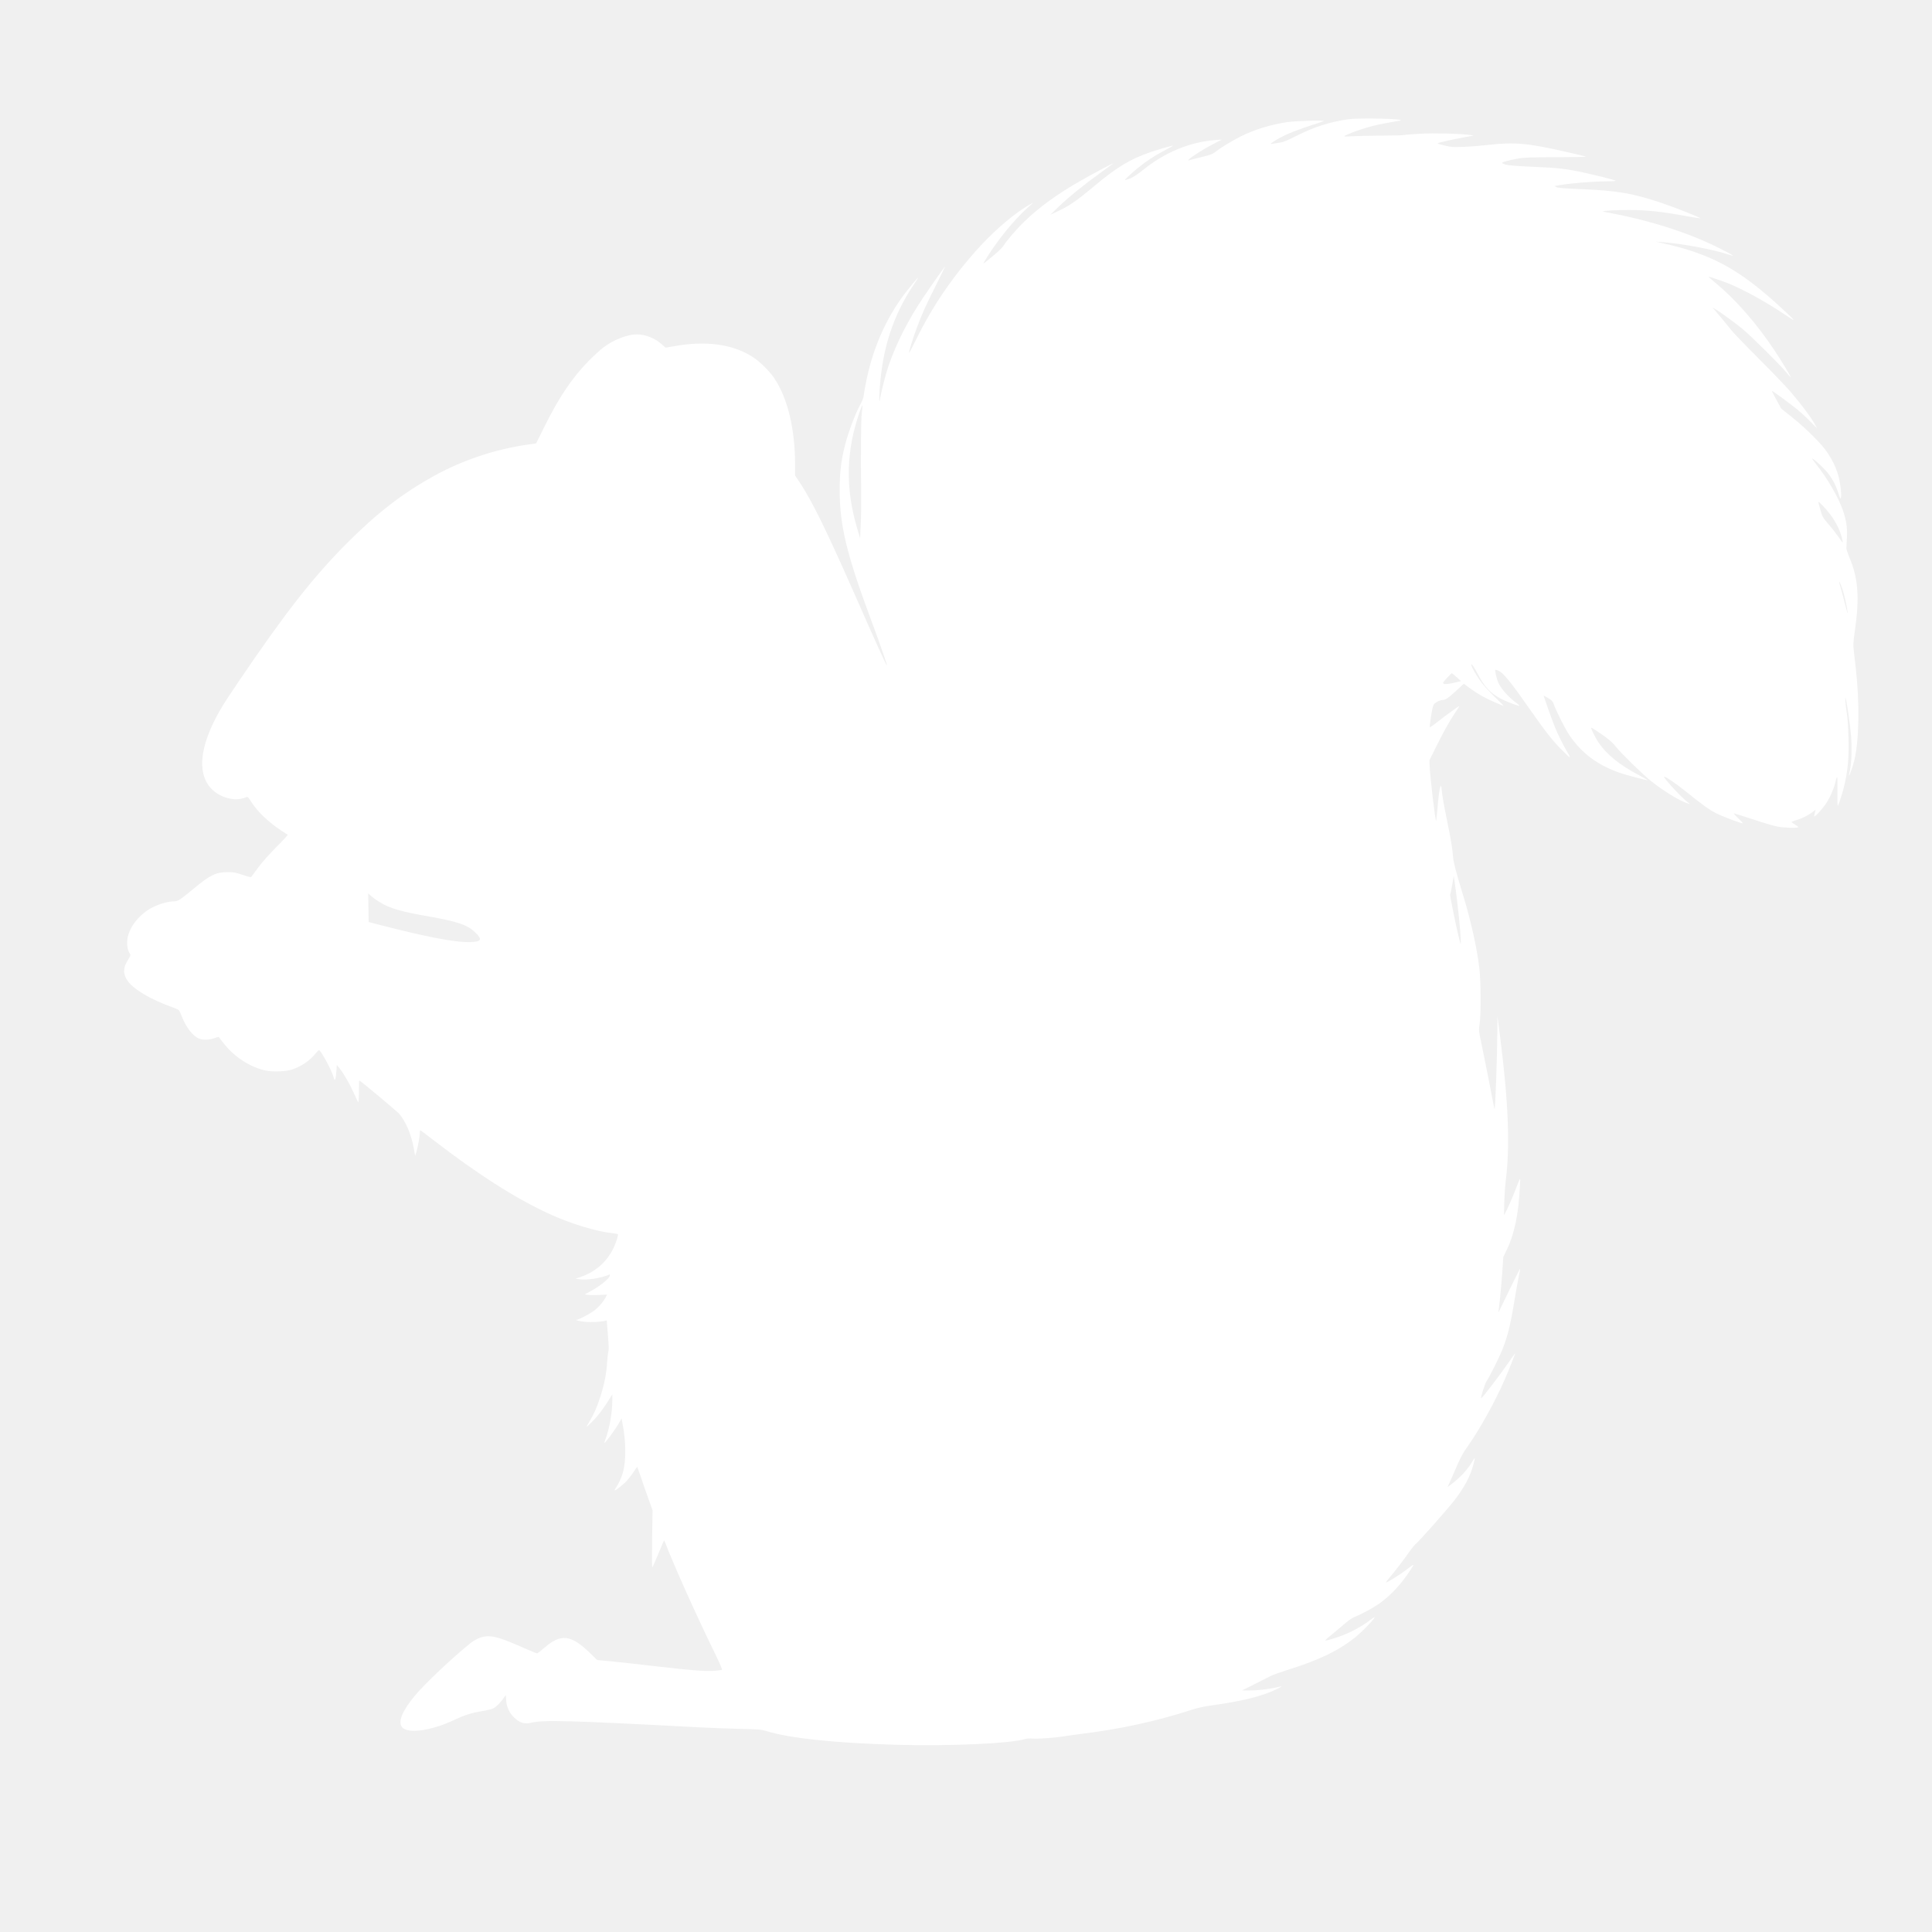
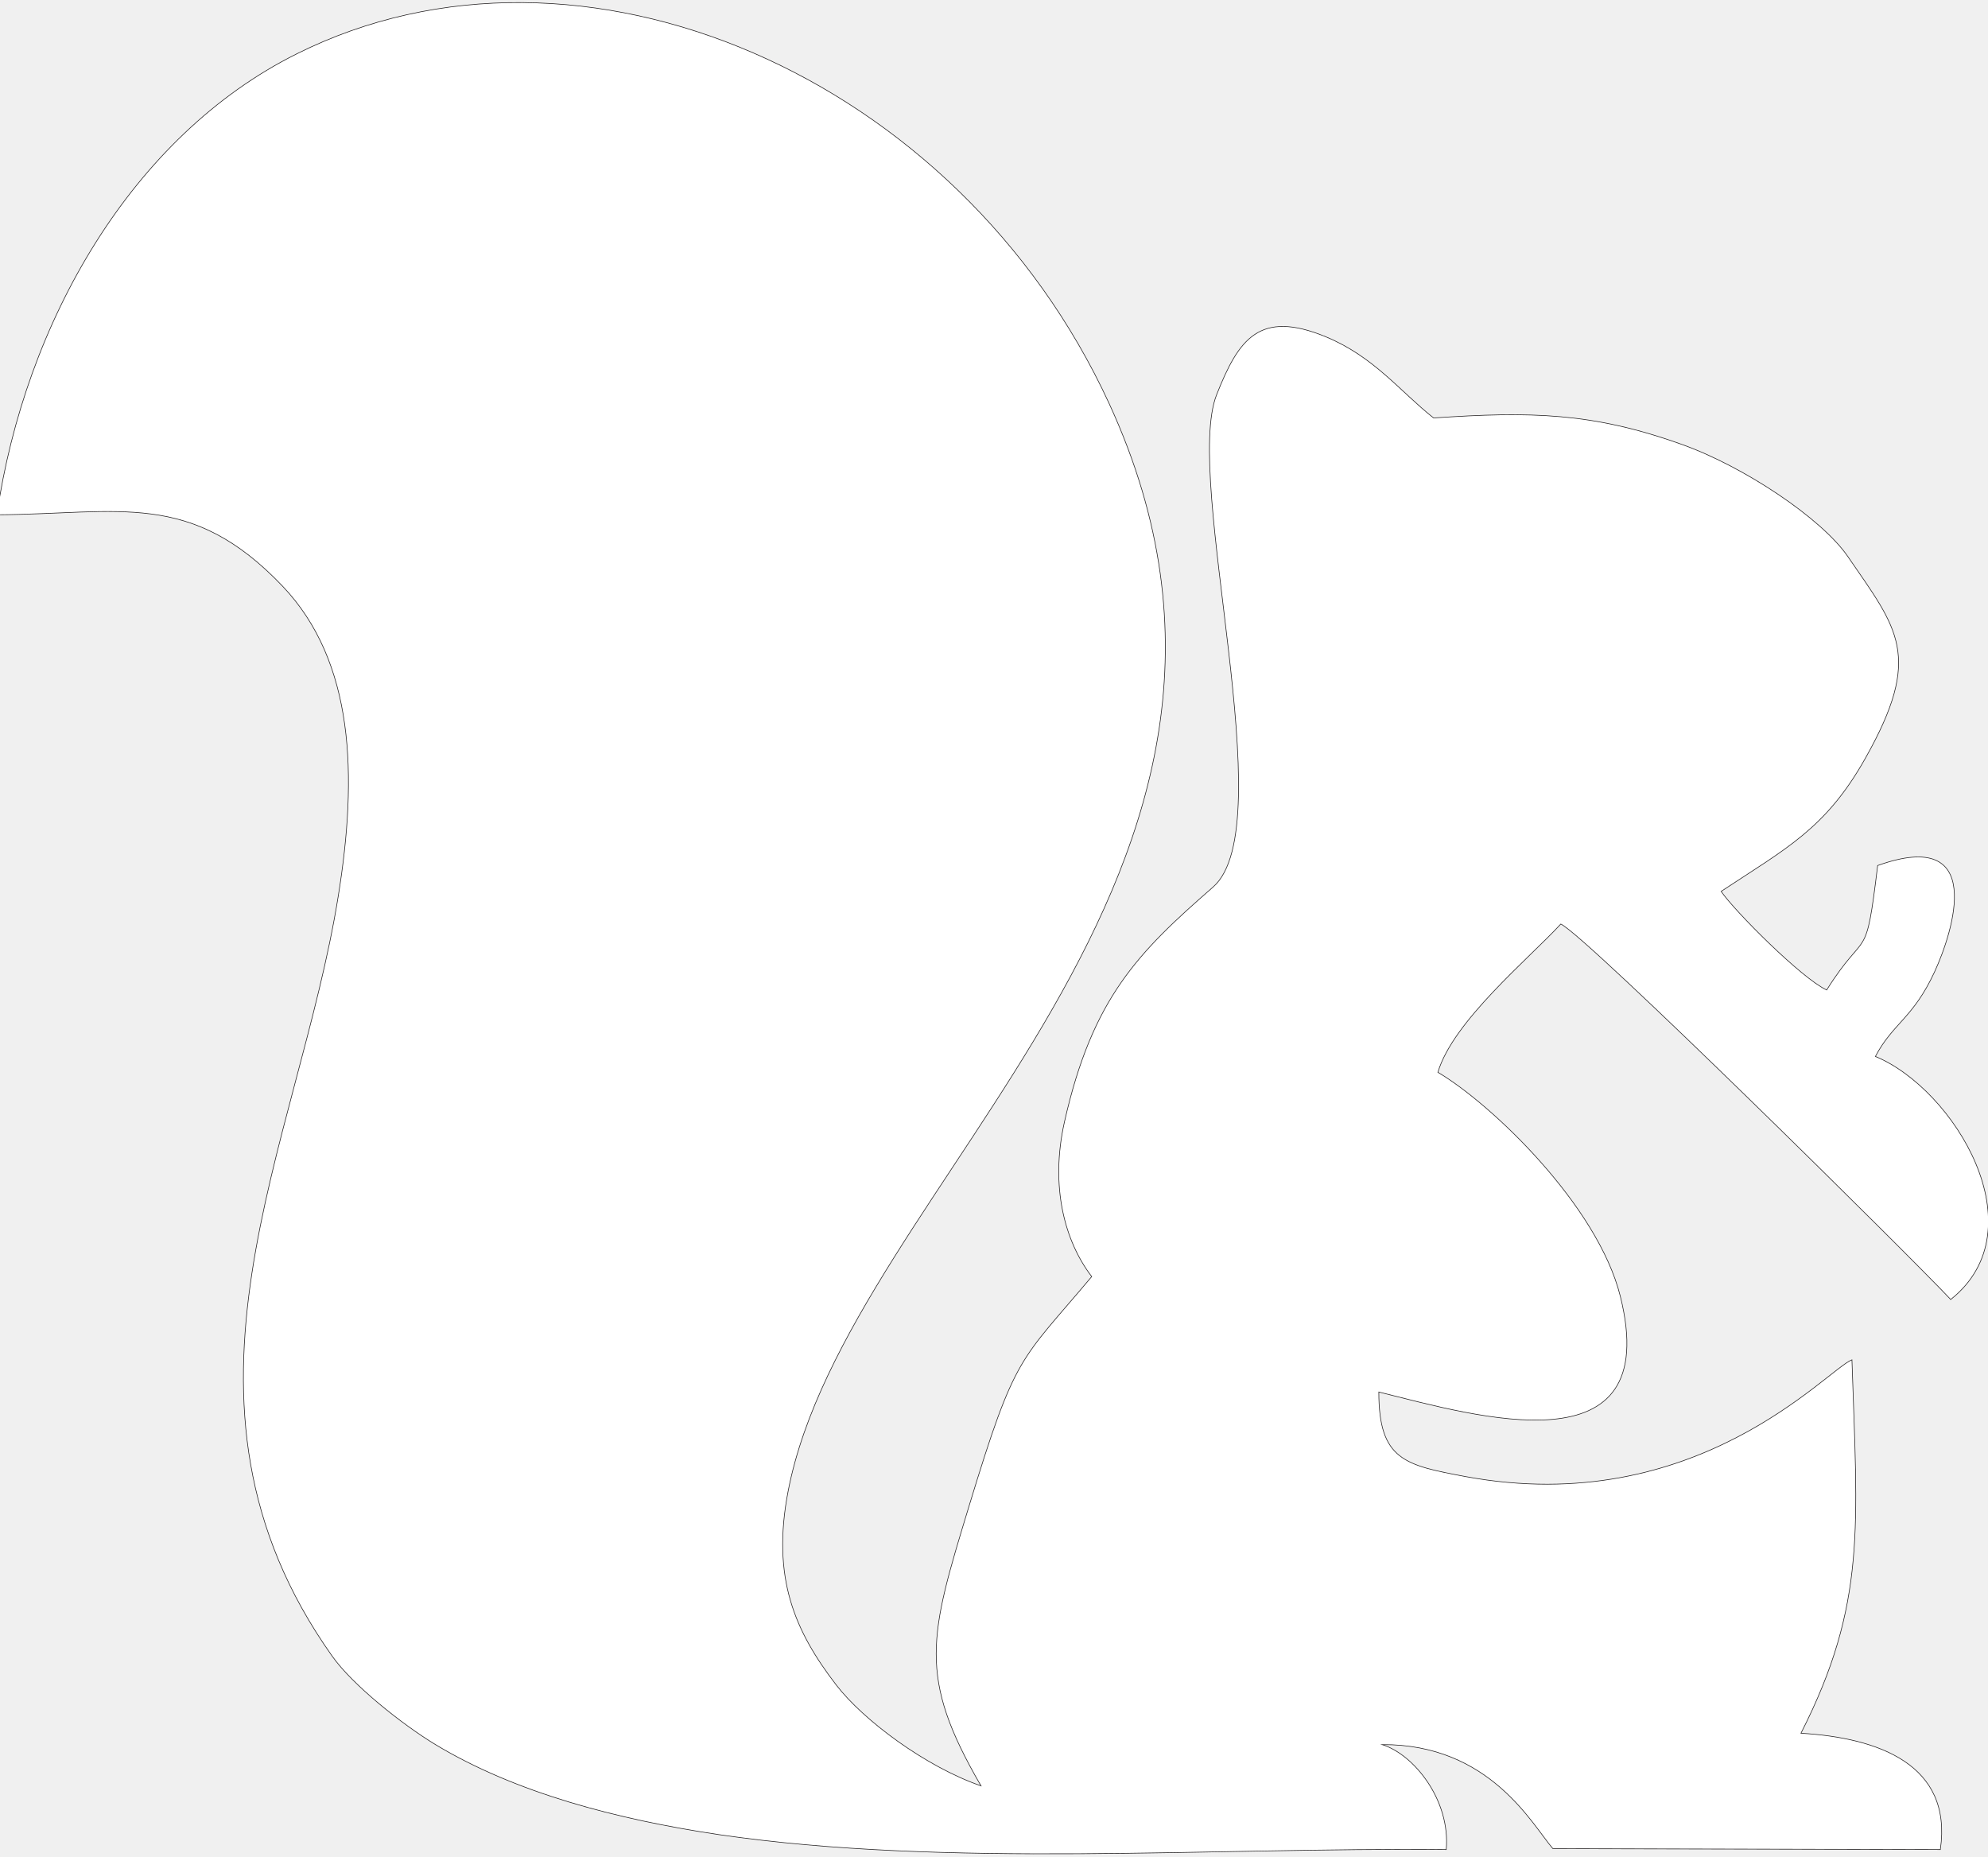
- <svg xmlns="http://www.w3.org/2000/svg" version="1.0" viewBox="0 0 2600 2600" preserveAspectRatio="xMidYMid meet">
-   <g transform="translate(0,2600) scale(0.1,-0.1)" fill="#ffffff" stroke="none">
-     <path d="M18145 24395 c-247 -35 -461 -103 -695 -222 -134 -68 -178 -85 -235 -94 -38 -5 -81 -12 -93 -15 -38 -8 -17 12 59 57 137 79 261 128 629 247 53 17 -360 7 -490 -12 -226 -34 -439 -100 -629 -195 -109 -54 -275 -156 -337 -207 -35 -28 -65 -39 -185 -68 -79 -19 -153 -38 -164 -42 -18 -7 -19 -6 -6 10 25 31 208 146 329 208 l117 60 -84 -6 c-352 -28 -682 -164 -981 -405 -68 -55 -128 -95 -170 -112 -36 -14 -67 -24 -70 -22 -3 3 22 30 55 60 167 152 301 246 490 345 61 32 106 58 102 58 -22 0 -175 -44 -297 -85 -278 -95 -455 -201 -755 -452 -265 -221 -346 -276 -540 -365 l-60 -28 109 105 c125 122 346 302 566 460 83 61 159 116 169 123 27 22 -254 -126 -429 -226 -319 -182 -561 -357 -765 -554 -104 -99 -236 -254 -283 -329 -12 -20 -70 -76 -129 -125 -153 -127 -152 -126 -123 -79 162 270 391 552 590 730 l65 58 -50 -28 c-187 -104 -451 -326 -668 -562 -356 -389 -637 -799 -863 -1261 -47 -96 -87 -172 -90 -170 -7 7 50 192 101 328 73 195 119 299 256 572 71 142 129 261 129 264 0 8 -188 -260 -300 -426 -198 -295 -359 -613 -461 -908 -38 -110 -100 -351 -114 -440 -14 -88 -16 -29 -6 130 37 542 180 980 451 1388 97 146 89 141 -59 -42 -276 -337 -474 -764 -570 -1230 -16 -79 -33 -169 -36 -202 -5 -40 -20 -82 -50 -135 -65 -118 -160 -370 -203 -541 -53 -205 -72 -370 -72 -605 0 -479 94 -865 425 -1755 123 -329 217 -601 211 -607 -5 -6 -172 361 -395 870 -415 944 -614 1350 -792 1615 l-49 72 0 143 c0 486 -101 904 -283 1171 -63 93 -183 212 -277 275 -268 179 -635 231 -1075 151 l-108 -19 -54 48 c-91 81 -218 131 -334 131 -125 0 -306 -70 -444 -172 -38 -28 -126 -108 -195 -177 -223 -224 -404 -492 -598 -882 l-117 -236 -90 -13 c-445 -60 -895 -209 -1290 -428 -416 -230 -763 -498 -1165 -901 -448 -449 -818 -920 -1427 -1816 -105 -154 -216 -322 -247 -374 -250 -413 -333 -760 -235 -989 64 -149 207 -248 384 -267 55 -6 121 5 176 29 12 5 25 -9 54 -55 83 -134 226 -273 403 -392 46 -31 89 -58 94 -59 6 -2 -61 -76 -149 -163 -100 -101 -192 -204 -248 -280 -49 -66 -91 -124 -95 -128 -4 -4 -56 9 -116 30 -96 32 -121 37 -204 36 -153 0 -233 -39 -450 -219 -184 -153 -216 -174 -267 -174 -74 0 -183 -29 -278 -75 -156 -75 -285 -216 -335 -365 -32 -95 -23 -210 21 -270 9 -13 3 -29 -29 -79 -67 -104 -69 -188 -5 -280 81 -116 311 -252 608 -358 39 -14 75 -30 82 -37 6 -6 25 -46 41 -88 58 -146 147 -260 230 -295 51 -21 137 -19 207 6 54 19 60 19 68 5 5 -9 37 -50 71 -92 139 -172 350 -306 548 -348 104 -22 281 -15 368 16 119 41 227 116 307 212 19 24 39 44 44 46 21 8 166 -257 195 -355 16 -53 18 -56 26 -33 6 14 12 62 15 107 l6 82 38 -48 c58 -72 139 -215 194 -338 26 -59 51 -112 56 -118 5 -5 9 56 9 143 0 84 2 152 5 152 11 0 509 -416 538 -450 88 -103 162 -279 196 -464 l18 -101 17 55 c20 67 46 210 46 256 0 19 3 34 6 34 3 0 80 -58 172 -129 618 -477 1141 -808 1597 -1012 271 -122 613 -224 818 -245 37 -4 69 -10 72 -14 7 -12 -22 -108 -53 -174 -92 -196 -244 -331 -452 -402 l-65 -22 49 -7 c101 -16 289 13 400 60 16 7 17 5 11 -16 -12 -44 -143 -146 -278 -217 l-57 -31 46 -7 c26 -4 93 -4 150 -1 l103 5 -18 -37 c-33 -63 -101 -140 -165 -186 -64 -45 -199 -115 -226 -116 -37 -1 41 -20 117 -28 77 -8 204 -1 263 14 l25 6 16 -198 c12 -139 13 -205 6 -223 -5 -14 -13 -81 -17 -150 -9 -143 -36 -283 -86 -441 -53 -168 -92 -253 -189 -415 -10 -16 25 14 77 67 83 84 156 181 246 329 l22 35 0 -90 c0 -153 -40 -375 -90 -508 -11 -28 -18 -53 -16 -55 8 -7 145 179 188 254 l43 75 17 -93 c43 -232 44 -472 2 -631 -16 -62 -61 -160 -96 -210 -11 -16 -18 -30 -16 -33 9 -8 122 81 167 132 24 27 64 79 89 117 25 37 46 67 48 67 1 0 21 -57 45 -127 23 -71 69 -202 102 -293 l59 -165 -6 -389 c-3 -215 -2 -386 3 -380 4 5 41 88 81 184 39 96 74 177 76 179 2 2 8 -9 14 -25 105 -277 408 -955 650 -1451 87 -177 124 -263 115 -266 -7 -3 -52 -8 -101 -12 -118 -9 -320 6 -779 60 -209 25 -474 54 -589 65 l-209 20 -97 94 c-256 249 -392 264 -614 71 -47 -41 -91 -75 -98 -75 -7 0 -65 23 -128 51 -326 144 -429 179 -533 179 -77 0 -164 -35 -242 -98 -246 -199 -605 -538 -742 -702 -170 -205 -230 -350 -173 -423 74 -93 389 -51 699 95 145 68 236 97 367 118 69 11 142 29 162 39 41 21 94 74 139 138 l30 42 5 -72 c5 -85 39 -160 96 -220 77 -80 148 -104 240 -81 163 40 516 31 2247 -61 154 -8 406 -18 560 -21 254 -6 287 -8 355 -29 322 -99 931 -163 1768 -186 700 -19 1513 17 1709 76 29 9 69 12 112 8 75 -6 305 11 431 32 47 8 159 23 250 35 501 62 978 166 1440 315 98 32 178 50 290 65 400 55 670 122 858 212 46 22 81 42 80 43 -2 2 -39 -5 -83 -16 -98 -23 -248 -39 -364 -39 l-86 1 175 88 c96 49 193 98 215 109 22 12 135 51 250 88 407 128 666 255 885 431 79 64 209 195 249 251 21 30 12 26 -65 -31 -98 -74 -239 -150 -359 -196 -91 -36 -225 -75 -231 -68 -3 2 28 31 68 63 40 32 118 97 173 145 67 58 119 95 155 109 94 37 257 126 342 187 150 108 309 282 422 465 43 68 45 69 -79 -25 -80 -62 -255 -170 -263 -162 -2 2 18 30 46 62 73 85 192 240 267 348 36 52 79 103 94 114 34 24 414 453 508 573 137 176 221 332 262 492 12 44 19 81 17 83 -2 2 -16 -18 -31 -44 -65 -111 -170 -224 -293 -314 l-42 -31 36 78 c20 44 63 142 96 219 44 102 81 169 137 247 163 230 370 603 501 903 53 121 140 341 140 352 0 4 -36 -47 -80 -111 -123 -179 -369 -501 -377 -492 -9 8 48 188 69 222 53 84 169 315 213 424 68 167 109 328 155 605 22 135 52 300 65 367 14 67 24 123 22 125 -2 1 -56 -106 -121 -239 -174 -360 -176 -365 -171 -338 12 62 36 314 51 515 l15 220 44 90 c104 213 162 489 179 855 7 144 17 154 -81 -95 -31 -77 -73 -174 -94 -215 l-39 -75 4 170 c2 94 11 224 19 291 60 460 37 1058 -73 1924 l-38 295 -1 -180 c-3 -382 -28 -1082 -38 -1072 -2 2 -33 156 -68 342 -36 185 -84 423 -106 529 -40 189 -40 192 -27 276 20 128 17 590 -5 762 -34 274 -111 620 -212 953 -105 343 -133 453 -140 530 -10 126 -29 239 -90 535 -31 151 -59 313 -62 358 -10 141 -34 44 -58 -232 -8 -93 -16 -170 -18 -173 -11 -11 -84 608 -88 750 l-2 67 116 233 c65 130 153 289 201 362 47 71 86 131 86 133 0 7 -193 -132 -291 -210 -60 -48 -109 -81 -109 -75 0 33 23 189 36 247 14 61 18 67 60 93 25 15 60 27 78 27 40 0 80 28 198 138 l87 81 70 -52 c103 -77 214 -141 345 -197 64 -28 119 -50 122 -50 4 0 -48 52 -115 116 -67 64 -150 154 -184 200 -79 105 -155 244 -134 244 9 0 40 -48 77 -117 101 -193 174 -271 330 -352 77 -40 228 -96 237 -88 2 3 -10 15 -27 27 -115 82 -220 200 -259 289 -21 51 -46 159 -38 167 2 3 22 -4 45 -13 64 -28 164 -152 427 -528 203 -290 288 -399 414 -528 123 -126 143 -138 90 -50 -52 85 -137 255 -174 348 -42 105 -154 420 -150 423 1 1 29 -14 62 -34 49 -31 61 -44 72 -78 22 -72 149 -326 205 -410 165 -248 377 -408 682 -516 81 -28 353 -100 378 -100 6 0 -43 29 -110 64 -276 145 -450 287 -560 457 -44 68 -98 179 -90 187 3 2 65 -38 138 -88 102 -71 146 -109 188 -162 76 -95 365 -379 480 -470 173 -138 402 -277 500 -302 24 -7 24 -6 -5 16 -87 65 -334 333 -320 346 9 9 169 -99 278 -188 240 -194 330 -259 430 -308 91 -45 322 -132 350 -132 6 0 -23 32 -64 71 -41 39 -65 68 -54 64 11 -4 70 -22 130 -41 61 -20 171 -55 245 -79 74 -24 170 -51 212 -59 83 -17 278 -22 278 -7 0 5 -20 21 -45 35 -25 15 -45 30 -45 34 0 4 29 15 64 25 78 23 163 65 218 109 l41 32 -6 -29 c-4 -17 -9 -41 -13 -55 -9 -38 107 85 167 177 51 79 104 204 122 290 6 29 15 53 20 53 5 0 7 -88 5 -199 -2 -123 0 -193 6 -183 21 37 76 217 95 311 42 200 54 357 47 606 -3 132 -12 268 -21 320 -18 107 -30 260 -16 205 18 -69 61 -368 72 -505 13 -162 6 -371 -16 -464 -9 -35 -14 -66 -11 -68 5 -6 53 130 70 202 65 268 74 769 21 1235 -8 69 -20 172 -26 230 -11 98 -10 119 15 295 62 436 42 700 -76 973 -22 54 -41 111 -40 127 0 17 4 80 7 140 8 129 -8 234 -56 373 -62 175 -208 427 -360 617 -32 41 -56 75 -53 75 19 0 152 -122 205 -187 71 -89 112 -167 150 -283 24 -73 28 -81 34 -58 12 47 -14 237 -45 330 -37 109 -67 169 -138 278 -74 112 -285 323 -474 474 l-147 117 -64 117 c-35 64 -63 119 -61 121 4 5 194 -133 314 -228 52 -41 140 -120 194 -175 l100 -101 -35 63 c-46 85 -191 278 -329 437 -62 72 -254 272 -428 445 -173 173 -335 342 -361 375 -41 53 -177 217 -235 284 l-21 24 30 -17 c66 -38 269 -186 372 -270 119 -98 506 -482 593 -588 30 -37 56 -65 59 -63 4 5 -131 228 -222 365 -236 354 -516 675 -781 895 -58 49 -106 90 -106 91 0 6 174 -52 262 -87 204 -81 507 -248 763 -419 147 -99 155 -100 58 -8 -518 491 -844 705 -1302 858 -130 43 -197 61 -426 114 l-60 14 65 -5 c288 -21 704 -98 926 -173 88 -29 47 -3 -146 94 -399 201 -919 368 -1469 471 -47 8 -86 17 -89 19 -9 10 190 21 358 20 243 -1 435 -22 779 -85 90 -16 168 -28 173 -27 15 5 -332 143 -516 205 -385 130 -597 167 -1068 187 -247 10 -330 16 -351 28 l-29 14 69 12 c157 27 462 52 653 52 74 0 109 4 100 10 -19 10 -257 71 -416 105 -243 53 -352 66 -684 80 -234 10 -340 19 -378 30 -29 9 -50 20 -48 24 8 12 107 38 221 58 83 14 169 17 513 17 227 1 404 4 395 8 -10 4 -106 28 -213 52 -563 130 -739 147 -1100 106 -96 -11 -245 -23 -331 -26 -142 -6 -165 -5 -250 16 -52 12 -98 26 -102 30 -8 7 204 55 388 88 l100 18 -49 7 c-136 19 -484 28 -678 17 -110 -6 -206 -14 -211 -17 -6 -4 -144 -7 -306 -8 -163 -1 -345 -5 -406 -9 -128 -9 -127 -5 22 54 135 53 317 103 478 129 72 12 141 25 155 28 97 24 -538 40 -695 18z m-6547 -3946 c-12 -94 -16 -596 -9 -1054 2 -126 0 -322 -5 -435 l-9 -205 -38 129 c-165 554 -152 1056 39 1594 15 40 28 71 30 69 2 -2 -2 -46 -8 -98z m13027 -1365 c91 -119 149 -244 170 -359 7 -38 6 -37 -43 35 -28 41 -90 122 -139 179 -85 99 -89 106 -115 200 -15 53 -28 100 -28 106 0 16 99 -87 155 -161z m170 -1015 c27 -80 60 -228 69 -309 4 -33 -8 3 -29 89 -19 78 -46 180 -60 226 -40 130 -25 126 20 -6z m-5192 -1182 l59 -53 -96 -23 c-93 -22 -146 -22 -146 0 0 11 109 129 119 129 3 -1 32 -24 64 -53z m11 -3052 c28 -235 50 -495 44 -540 -1 -16 -36 125 -76 313 -39 189 -70 347 -67 352 6 9 30 131 41 205 l7 50 13 -85 c7 -47 25 -179 38 -295z m-14502 23 c132 -81 292 -128 641 -188 415 -73 542 -117 651 -226 88 -88 72 -117 -67 -122 -209 -8 -608 69 -1314 254 l-62 16 -3 193 -3 192 47 -41 c26 -23 76 -58 110 -78z" />
+ <svg xmlns="http://www.w3.org/2000/svg" width="739" height="690">
+   <g id="Layer_1">
+     <g id="svg_1" stroke="null">
+       <g id="svg_2" transform="matrix(1.0018 0 0 -0.997137 91.3751 2180.98)" stroke="null">
+         <g id="svg_3" transform="translate(0 736.804) scale(0.1 0.1)" stroke="null">
+           <path d="m3138.852,9745.8c-98.7,129.3 -155.6,332.9 -101.2,576.4c103.7,462.3 272.8,631.3 551.4,875.6c260.3,228.2 -112.1,1517.1 13.4,1835.7c81.2,206.2 158.2,317.8 405,215.5c179.1,-74.4 275.3,-203.7 400,-302.6c359.8,24.5 589.1,20.3 917.1,-97.2c234.3,-82.8 523,-278 619.3,-418.3c185.7,-272.2 281.1,-369.4 65.2,-753.9c-146.4,-261.2 -291.2,-333.9 -534.7,-495.3c50.2,-73.5 297.1,-322.9 391.6,-367.6c149,238.3 144,87.9 189.2,464c404.1,145.3 281.1,-244.3 210.8,-397.3c-79.5,-172.4 -153.9,-190.1 -219.2,-314.4c292.9,-121.7 608.3,-643.2 279.5,-906c-151.5,162.3 -1351.4,1354.8 -1446.8,1399.6c-119.7,-130.2 -400,-362.6 -456.1,-552.7c198.3,-117.5 592.5,-495.3 677,-835.1c163.2,-656.7 -533.1,-447.1 -896.2,-356.6c0,-254.4 97.9,-273 322.1,-315.3c856.1,-158.9 1340.6,398.9 1433.5,435.3c20,-619.5 55.2,-908.6 -189.2,-1392c286.2,-16.9 563.2,-115.8 517.2,-433.6l-1437.6,3.4c-77.8,90.4 -233.5,389.6 -633.5,387.9c118.8,-37.2 253.6,-207.9 237.7,-391.3c-870.3,8.4 -1855.2,-68.5 -2699.53,55.8c-377.39,56.6 -753.95,155.5 -1051.01,335.5c-123.84,75.2 -307.94,222.3 -383.25,329.6c-676.13,956.8 -126.36,1901.7 22.59,2833.9c71.97,448.8 60.25,872.2 -206.68,1154.5c-341.42,360.1 -605.01,268.8 -1060.22,266.2c103.76,717.6 501.24,1412.3 1112.93,1718.3c1054.36,529.1 2455.16,-84.5 3014.17,-1303.3c806.6,-1759.6 -969.88,-2906.5 -1190.79,-4053.4c-62.76,-324.6 25.1,-523.2 178.24,-723.5c100.41,-131 330.53,-304.3 537.25,-376.1c-236.84,409.1 -191.66,557 -44.4,1042.9c173.2,572.2 187.5,535 455.2,855.4z" id="svg_4" fill="white" stroke-width="2.29" stroke-miterlimit="10" stroke="#221f20" />
+         </g>
+       </g>
+     </g>
  </g>
</svg>
